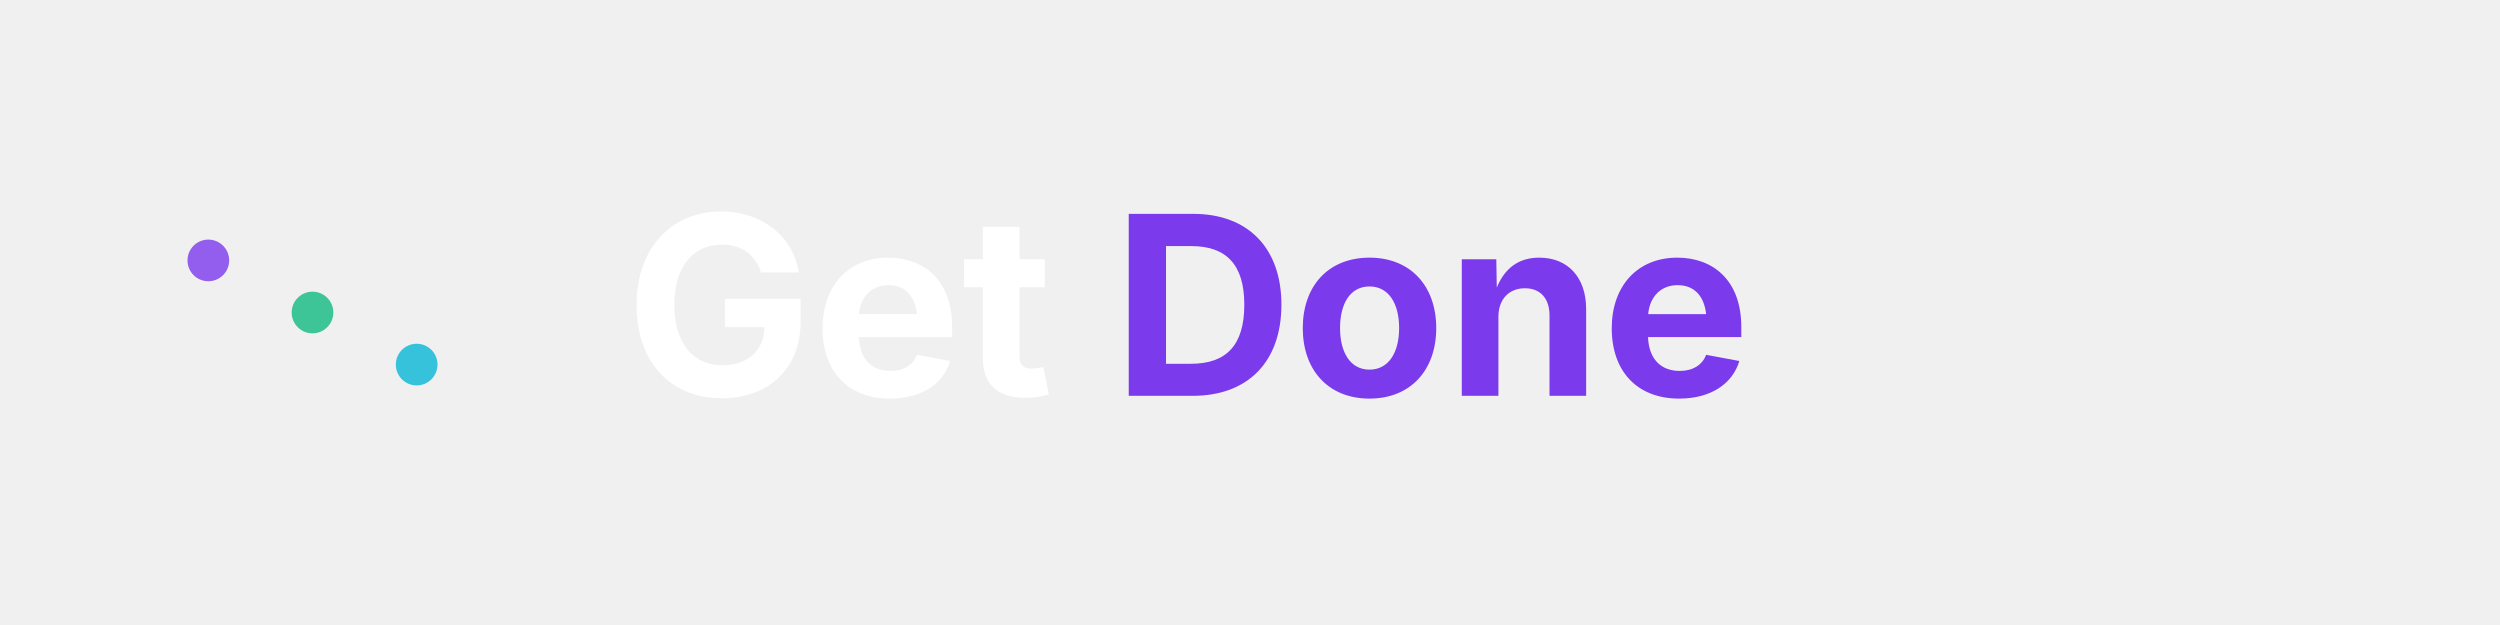
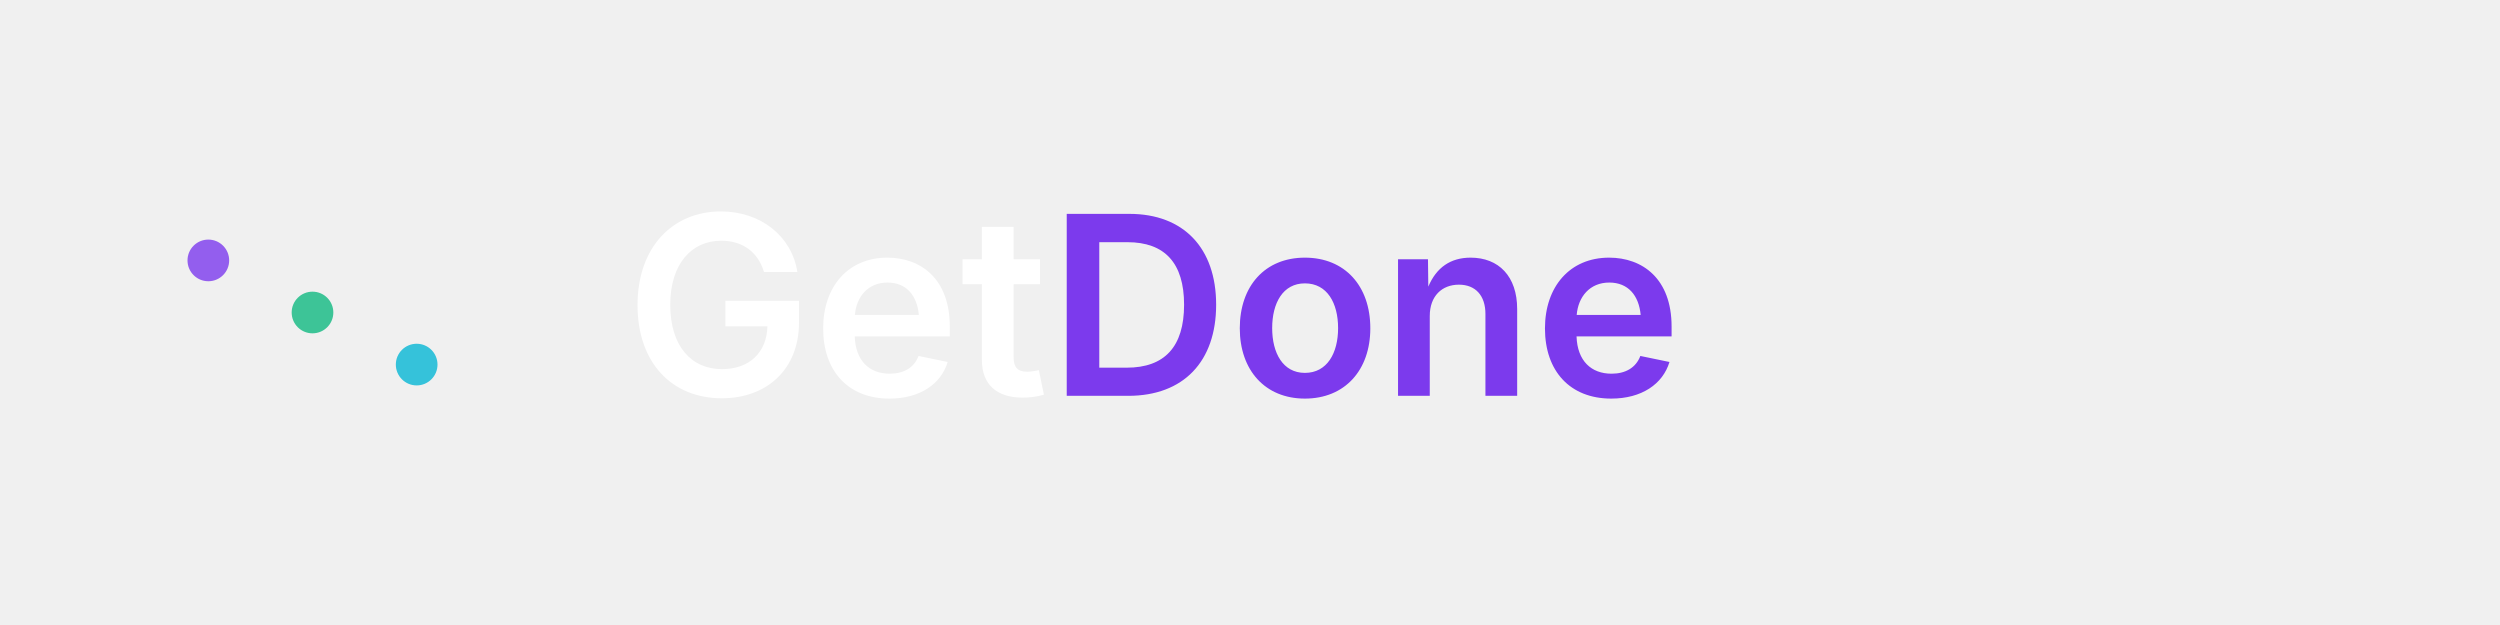
<svg xmlns="http://www.w3.org/2000/svg" width="240" height="60" viewBox="0 0 240 60">
  <rect width="240" height="60" fill="transparent" />
  <defs>
    <linearGradient id="logoGradient" x1="0%" y1="0%" x2="100%" y2="100%">
      <stop offset="0%" style="stop-color:#7c3aed;stop-opacity:1" />
      <stop offset="100%" style="stop-color:#10b981;stop-opacity:1" />
    </linearGradient>
    <filter id="glow">
      <feGaussianBlur stdDeviation="3" result="coloredBlur" />
      <feMerge>
        <feMergeNode in="coloredBlur" />
        <feMergeNode in="SourceGraphic" />
      </feMerge>
    </filter>
  </defs>
  <circle cx="20" cy="25" r="2" fill="#7c3aed" opacity="0.8" />
  <circle cx="30" cy="30" r="2" fill="#10b981" opacity="0.8" />
  <circle cx="40" cy="35" r="2" fill="#06b6d4" opacity="0.8" />
-   <text x="60" y="38" font-family="system-ui, -apple-system, sans-serif" font-size="24" font-weight="700" fill="#ffffff">
-     Get
-     <tspan fill="#7c3aed">Done</tspan>
+   <text x="60" y="38" font-family="Inter, sans-serif" font-size="24" font-weight="600" fill="#ffffff" style="display: flex; align-items: center; padding: 0; margin: 0;">
+     Get<tspan fill="#7c3aed">Done</tspan>
  </text>
</svg>
